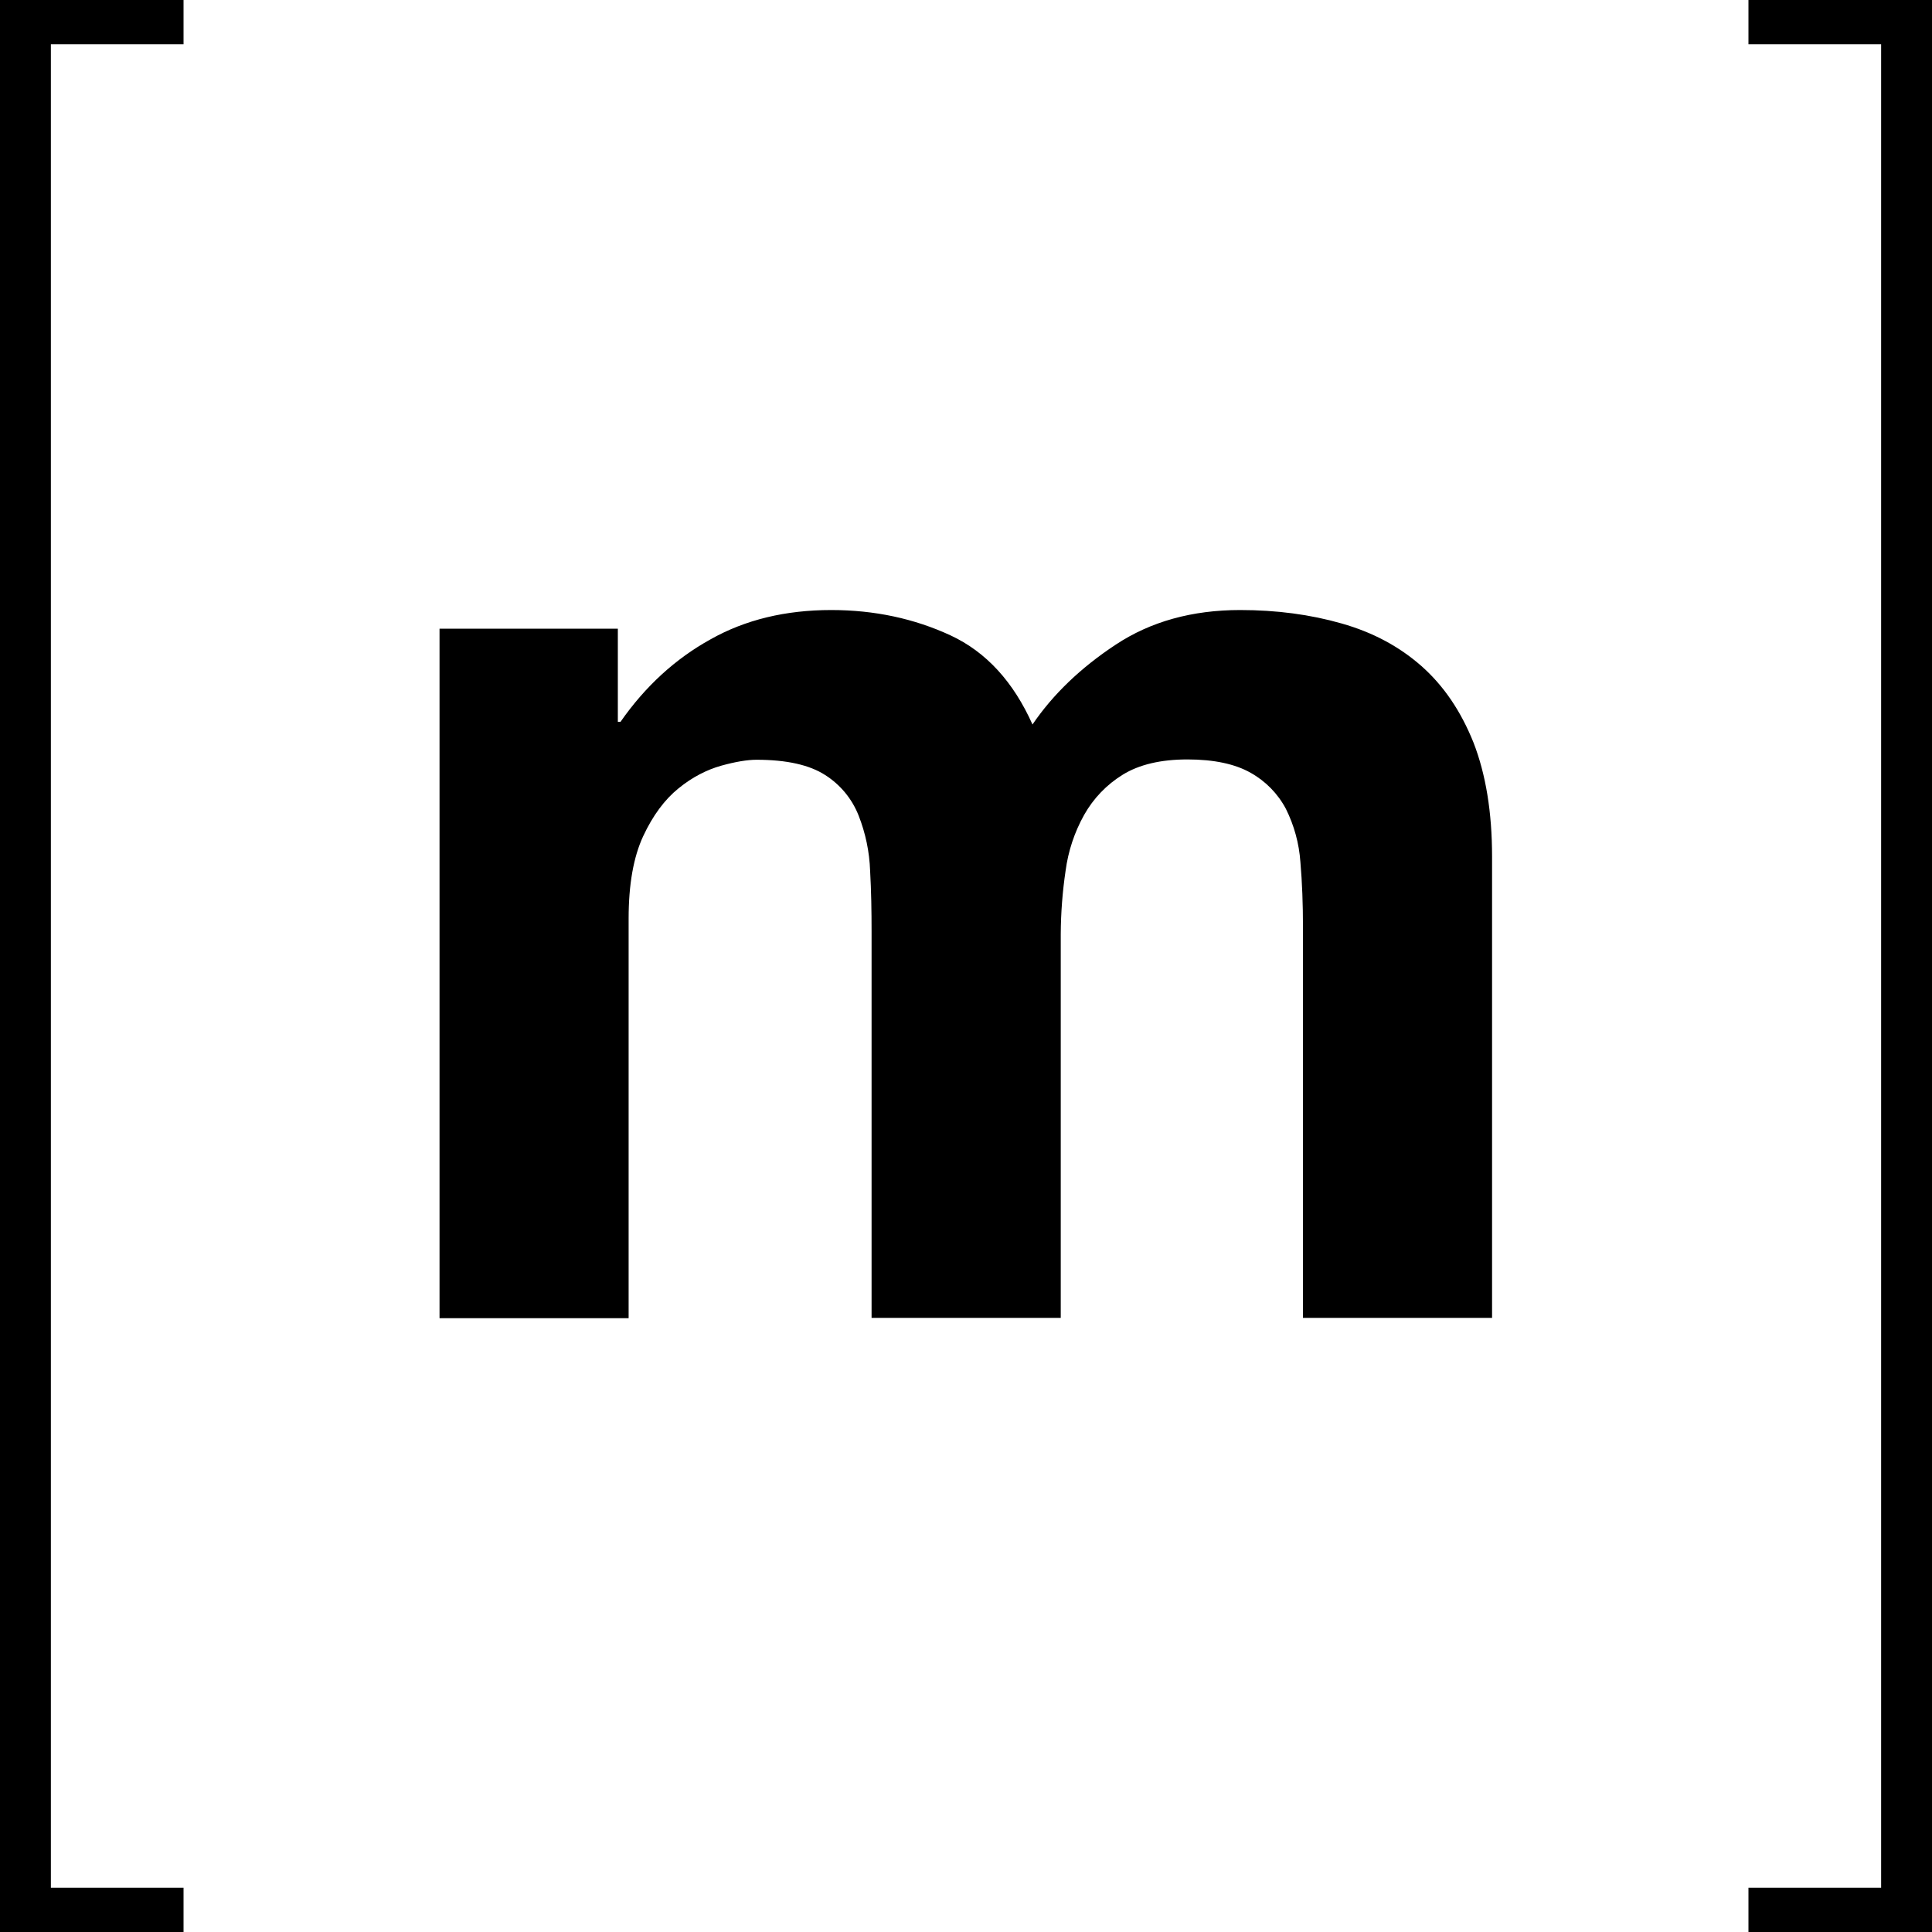
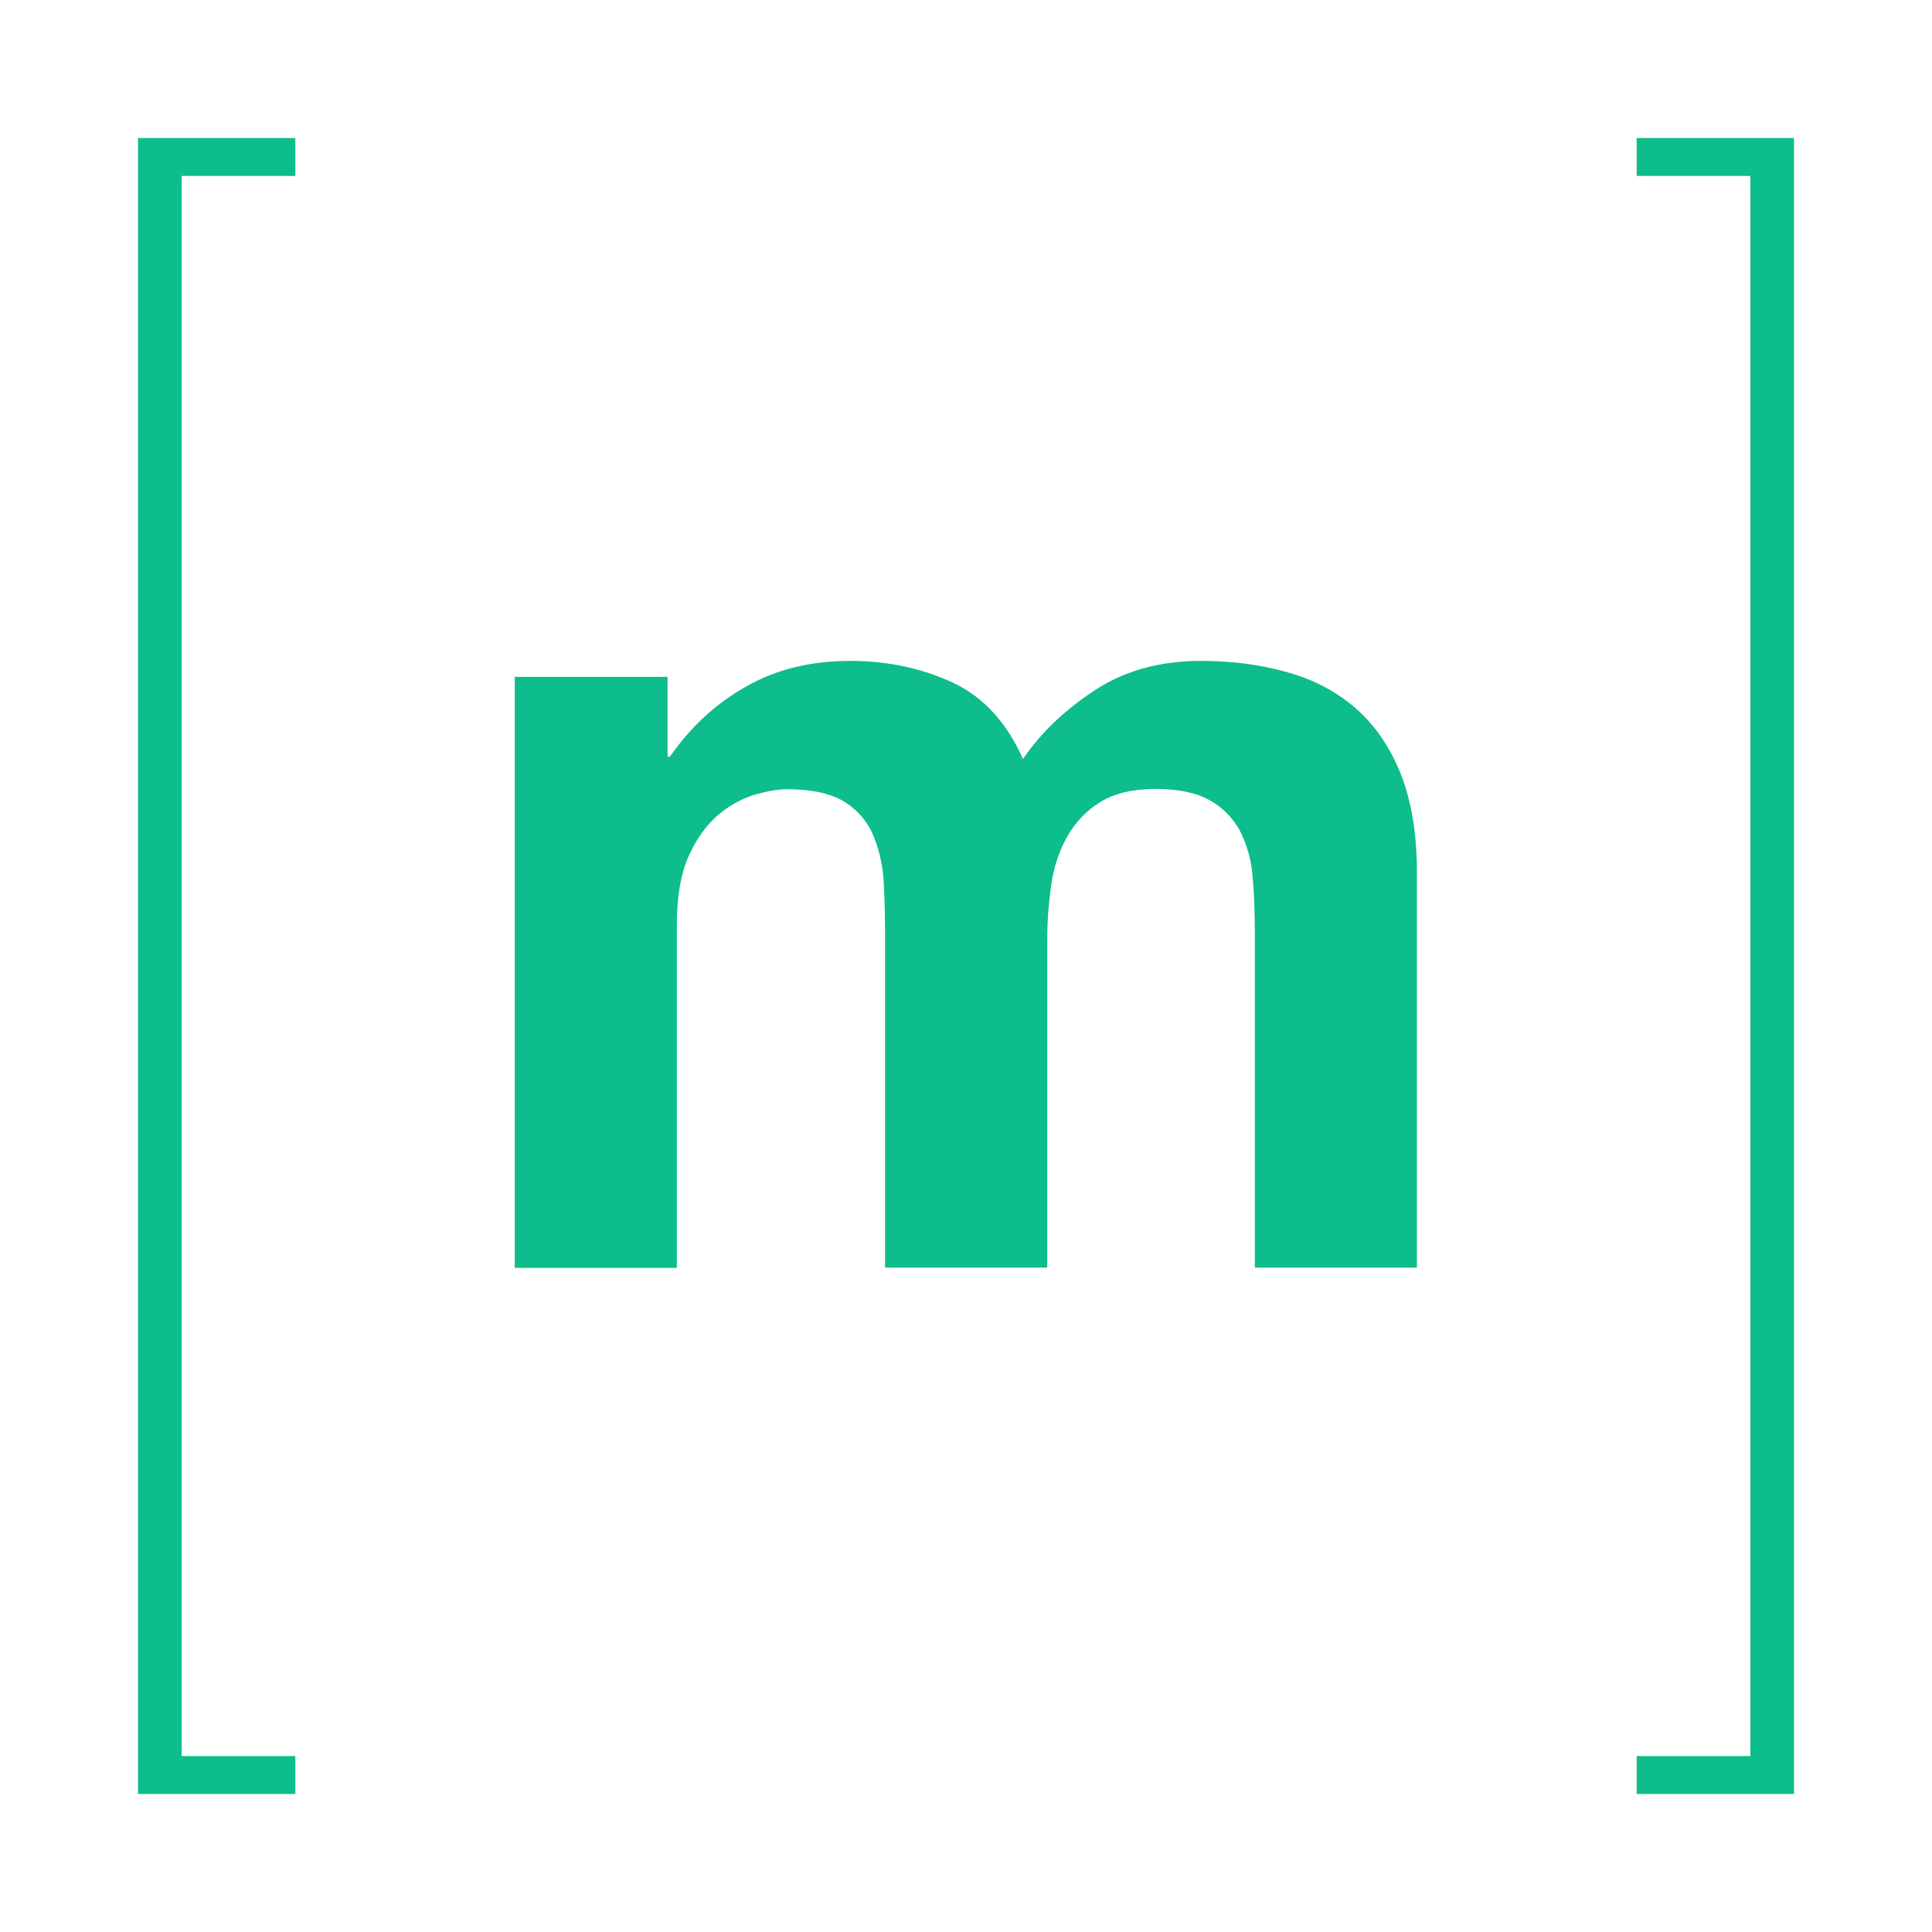
- <svg xmlns="http://www.w3.org/2000/svg" viewBox="0 0 24 24">
-   <path fill="currentColor" d="M.632.55v22.9H2.28V24H0V0h2.28v.55zm7.043 7.26v1.157h.033c.309-.443.683-.784 1.117-1.024.433-.245.936-.365 1.5-.365.54 0 1.033.107 1.481.314.448.208.785.582 1.02 1.108.254-.374.6-.706 1.034-.992.434-.287.95-.43 1.546-.43.453 0 .872.056 1.26.167.388.11.716.286.993.53.276.245.489.559.646.951.152.392.23.863.23 1.417v5.728h-2.349V11.52c0-.286-.01-.559-.032-.812a1.755 1.755 0 0 0-.18-.66 1.106 1.106 0 0 0-.438-.448c-.194-.11-.457-.166-.785-.166-.332 0-.6.064-.803.189a1.38 1.38 0 0 0-.48.499 1.946 1.946 0 0 0-.231.696 5.56 5.56 0 0 0-.06.785v4.768h-2.35v-4.8c0-.254-.004-.503-.018-.752a2.074 2.074 0 0 0-.143-.688 1.052 1.052 0 0 0-.415-.503c-.194-.125-.476-.19-.854-.19-.111 0-.259.024-.439.074-.18.051-.36.143-.53.282-.171.138-.319.337-.439.595-.12.259-.18.6-.18 1.02v4.966H5.46V7.81zm15.693 15.64V.55H21.72V0H24v24h-2.28v-.55z" />
+ <svg xmlns="http://www.w3.org/2000/svg" viewBox="-2 -2 28 28">
+   <path fill="#0DBD8B" d="M.632.55v22.9H2.28V24H0V0h2.28v.55zm7.043 7.26v1.157h.033c.309-.443.683-.784 1.117-1.024.433-.245.936-.365 1.5-.365.54 0 1.033.107 1.481.314.448.208.785.582 1.02 1.108.254-.374.6-.706 1.034-.992.434-.287.95-.43 1.546-.43.453 0 .872.056 1.26.167.388.11.716.286.993.53.276.245.489.559.646.951.152.392.23.863.23 1.417v5.728h-2.349V11.52c0-.286-.01-.559-.032-.812a1.755 1.755 0 0 0-.18-.66 1.106 1.106 0 0 0-.438-.448c-.194-.11-.457-.166-.785-.166-.332 0-.6.064-.803.189a1.38 1.38 0 0 0-.48.499 1.946 1.946 0 0 0-.231.696 5.56 5.56 0 0 0-.06.785v4.768h-2.35v-4.8c0-.254-.004-.503-.018-.752a2.074 2.074 0 0 0-.143-.688 1.052 1.052 0 0 0-.415-.503c-.194-.125-.476-.19-.854-.19-.111 0-.259.024-.439.074-.18.051-.36.143-.53.282-.171.138-.319.337-.439.595-.12.259-.18.6-.18 1.02v4.966H5.46V7.81zm15.693 15.64V.55H21.72V0H24v24h-2.28v-.55z" />
</svg>
